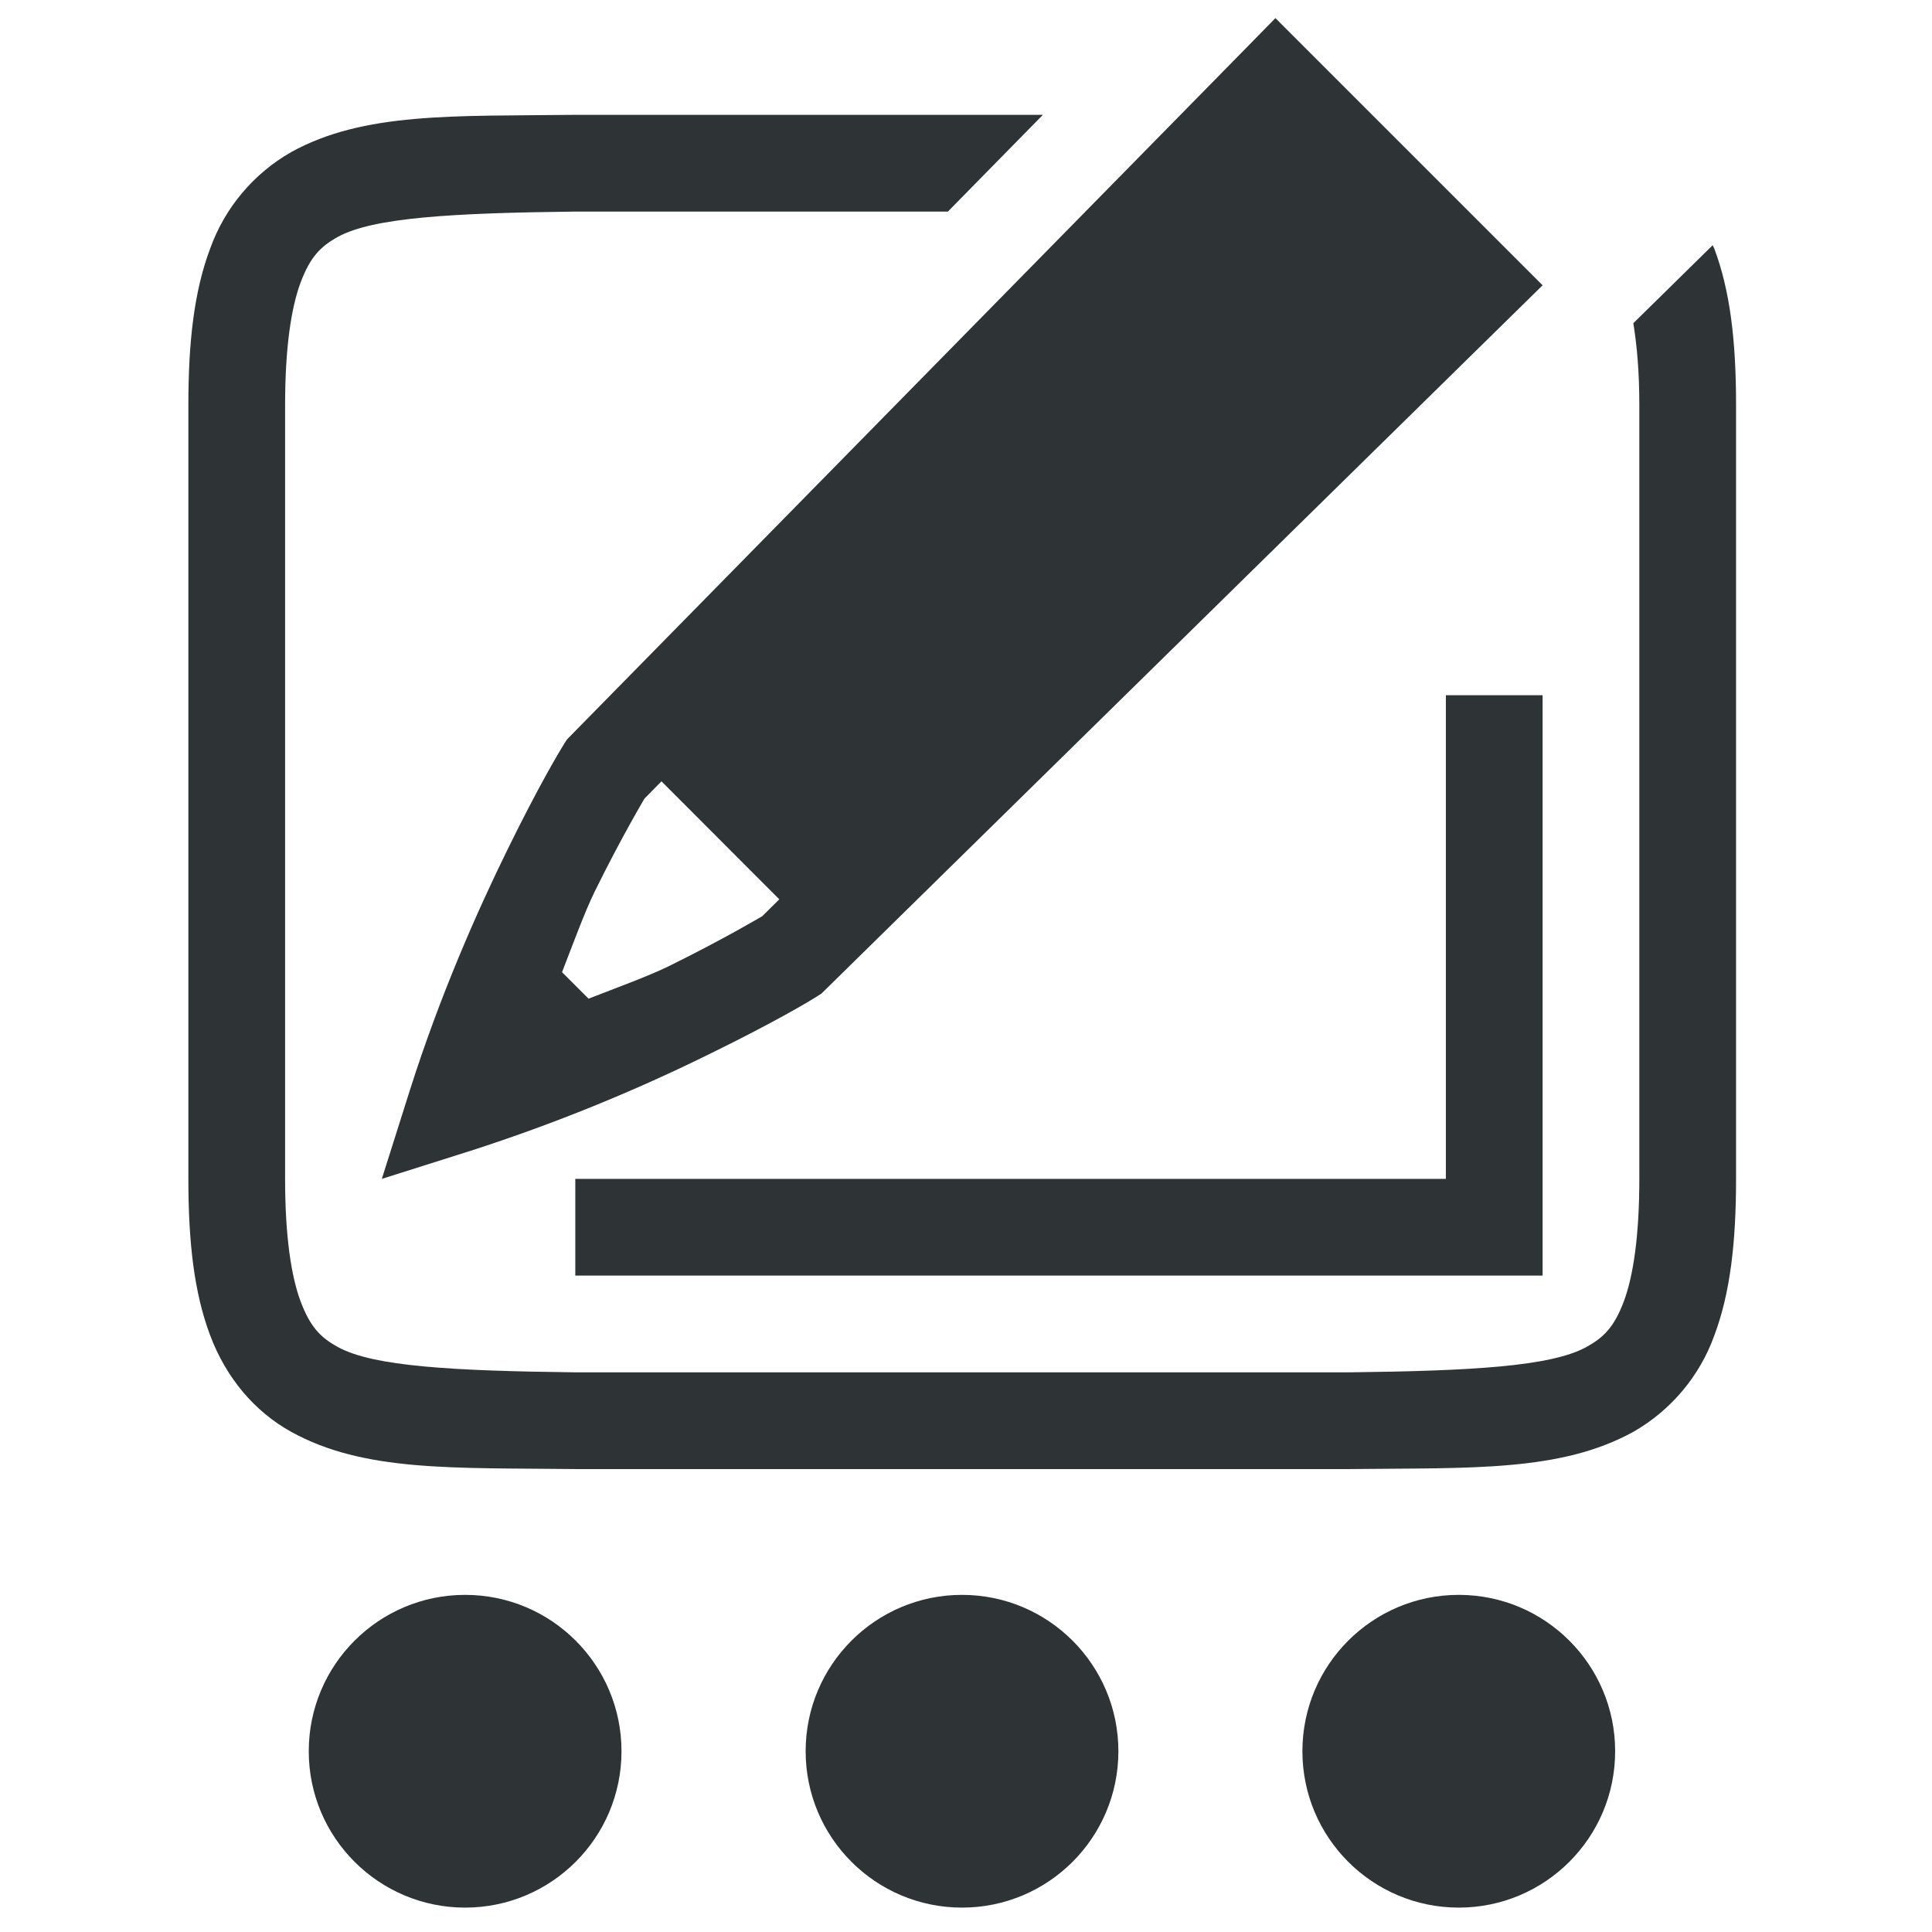
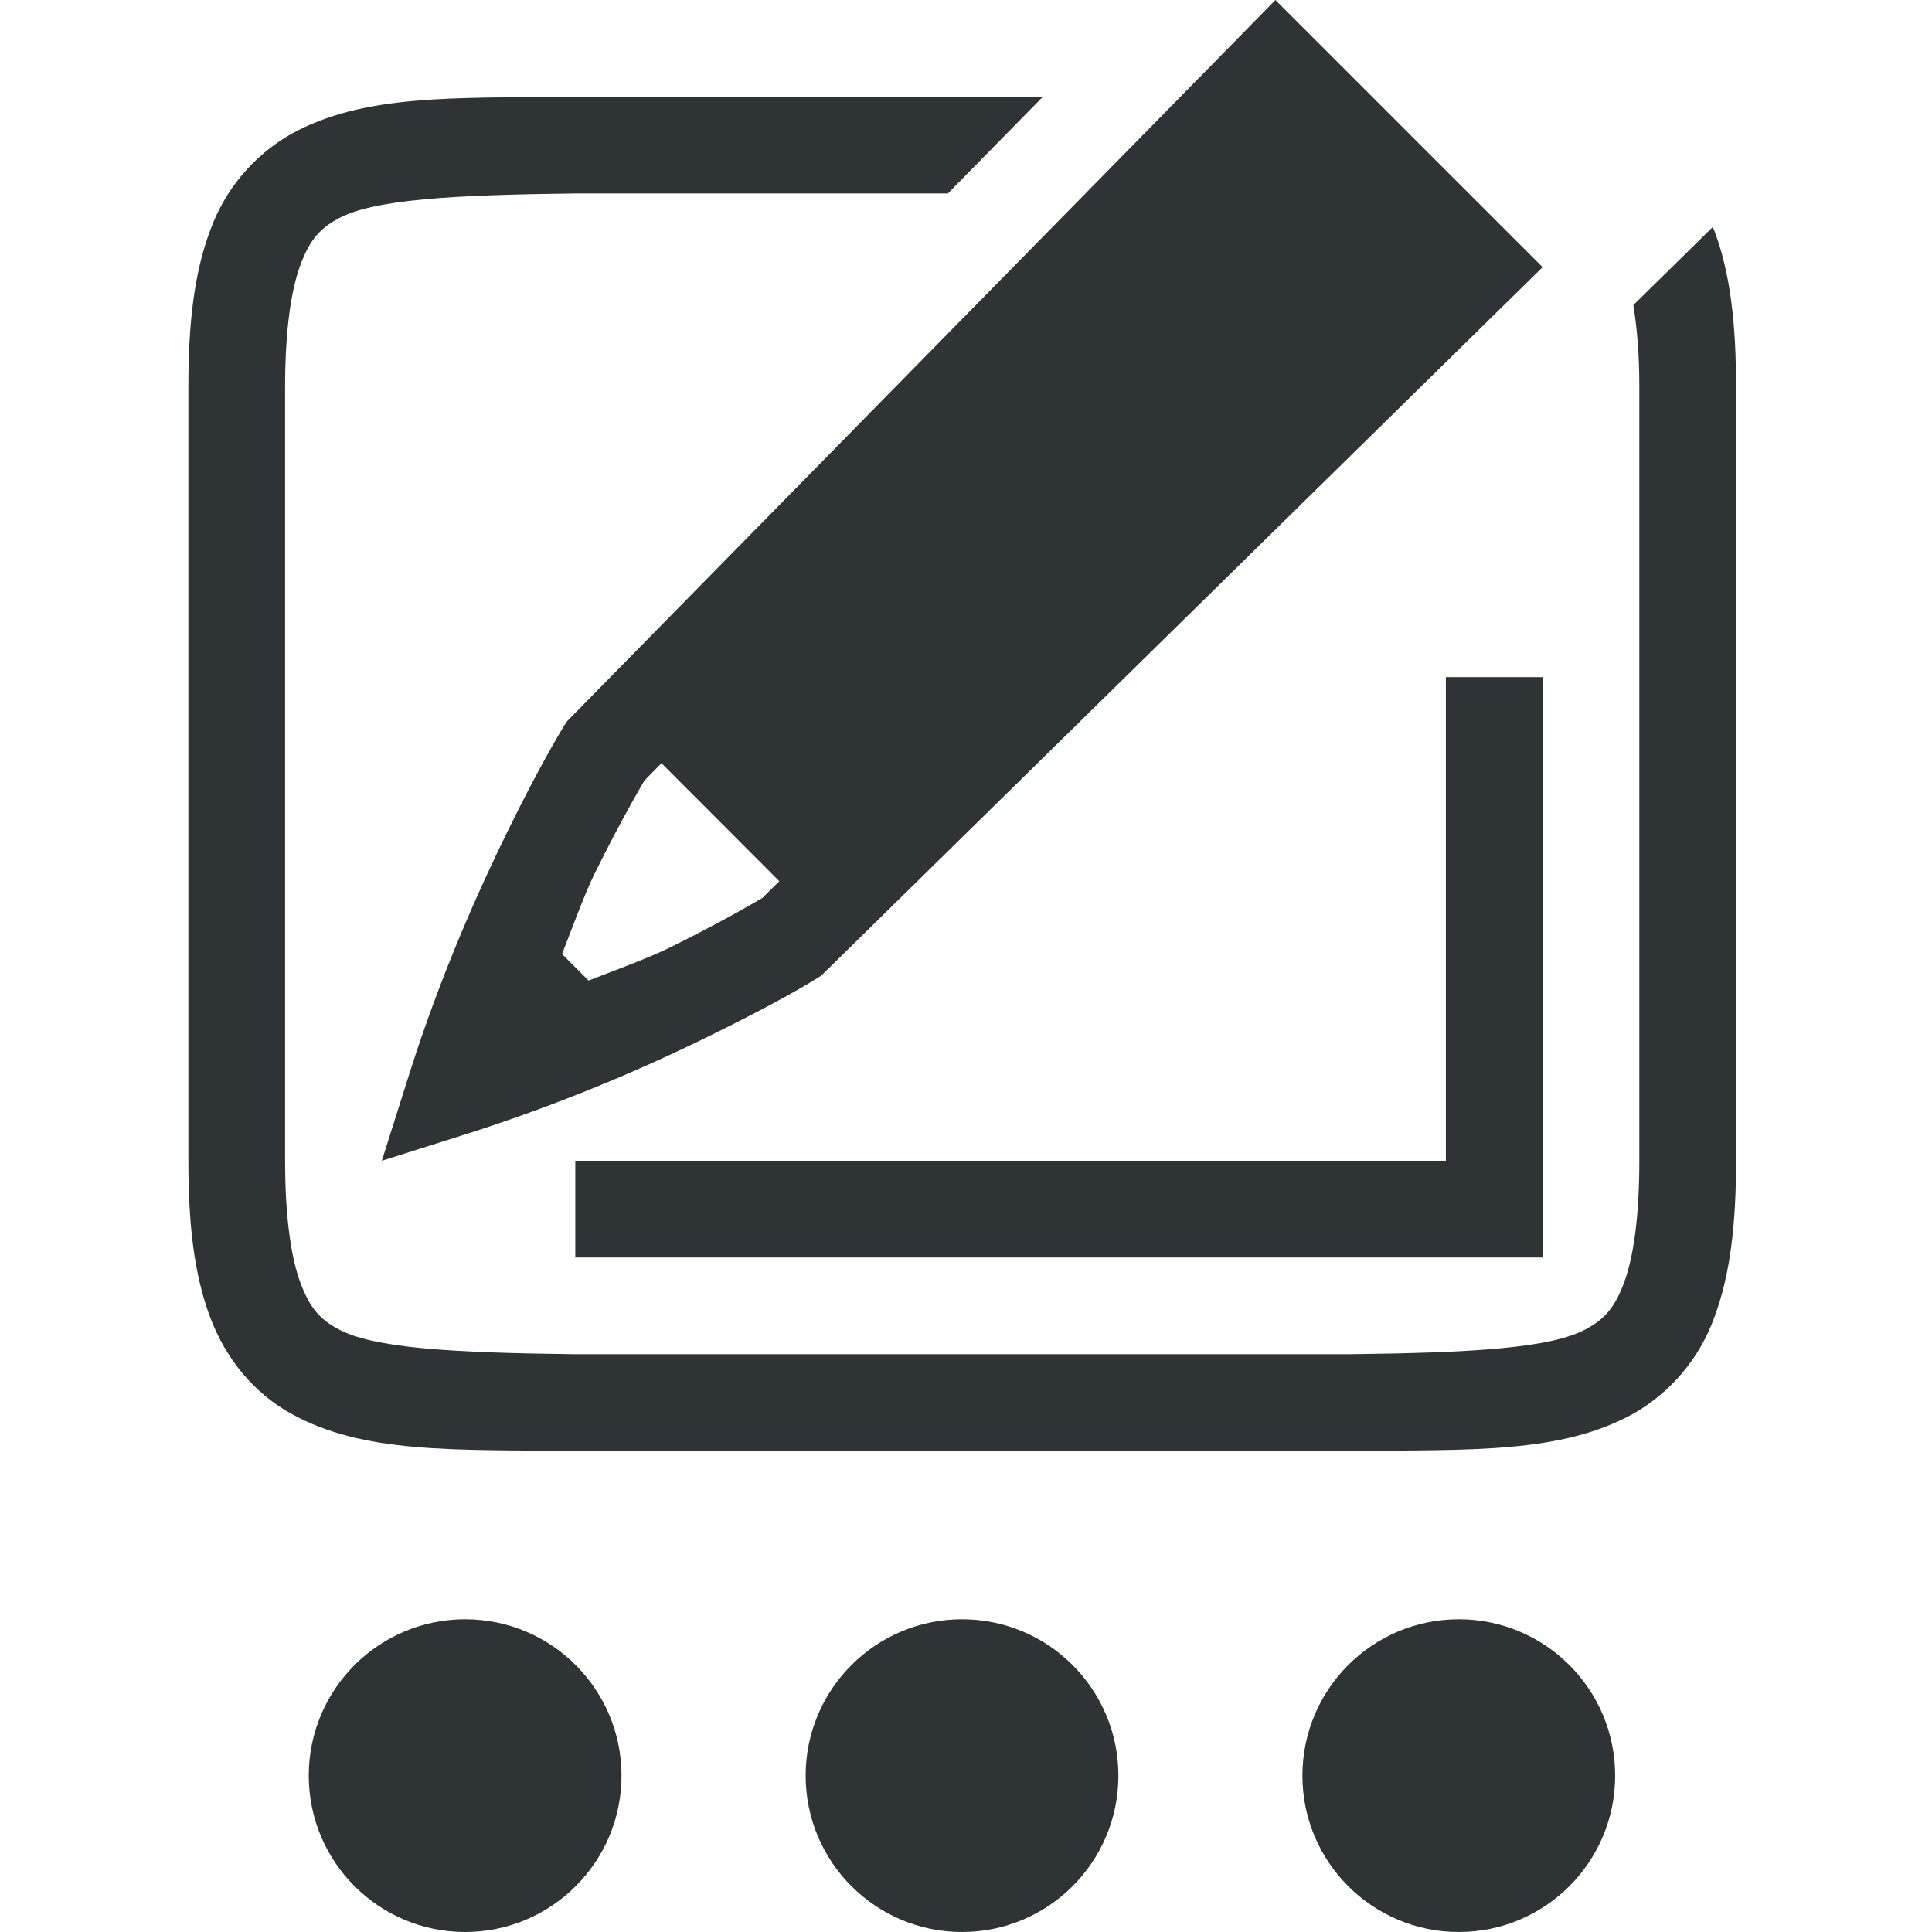
<svg xmlns="http://www.w3.org/2000/svg" height="16" viewBox="0 0 16 16" width="16">
  <g fill="#2e3436">
-     <circle cx="12.081" cy="14.503" r="1.295" />
-     <circle cx="3.852" cy="14.503" r="1.295" />
-     <circle cx="7.967" cy="14.503" r="1.295" />
-     <g transform="matrix(.8010799 0 0 .8010799 1.56 .15)">
+     <circle cx="12.081" cy="14.705" r="1.295" />
+     <circle cx="3.852" cy="14.705" r="1.295" />
+     <circle cx="7.967" cy="14.705" r="1.295" />
+     <g transform="matrix(.8010799 0 0 .8010799 1.56 0)">
      <path d="m3.994 1c-1.258.015-2.179-.03-2.931.385a1.88 1.88 0 0 0 -.838.998c-.165.439-.225.96-.225 1.617v8c0 .658.06 1.179.225 1.617.164.439.461.79.838.998.752.416 1.673.37 2.931.385h8.012c1.258-.014 2.179.03 2.932-.385a1.88 1.88 0 0 0 .838-.998c.164-.438.224-.96.224-1.617v-8c0-.658-.06-1.178-.225-1.617-.005-.013-.012-.023-.017-.035l-.82.806c.037.23.062.499.062.846v8c0 .592-.063 1.006-.16 1.266-.098.26-.203.371-.387.472-.366.202-1.194.247-2.453.262h-8c-1.259-.015-2.09-.06-2.455-.262-.183-.1-.287-.212-.385-.472-.097-.26-.16-.674-.16-1.266v-8c0-.592.063-1.006.16-1.266.098-.26.202-.371.385-.472.365-.202 1.195-.247 2.455-.262h3.852l.982-1h-4.836z" />
      <path d="m11.238 0-.353.36-6.969 7.095-.03.045c-.061.099-.27.45-.583 1.088-.314.638-.7 1.51-1.012 2.492l-.291.92.92-.291a18.163 18.163 0 0 0 2.492-1.012c.638-.313.987-.52 1.088-.584l.045-.029 7.455-7.322zm-6.347 7.89 1.218 1.22-.177.175c.007-.005-.379.227-.961.514-.214.105-.536.222-.834.338l-.274-.274c.116-.298.233-.62.338-.834.287-.582.518-.966.514-.96zm-.891 4.11v1h10v-6h-1v5z" />
    </g>
  </g>
</svg>
